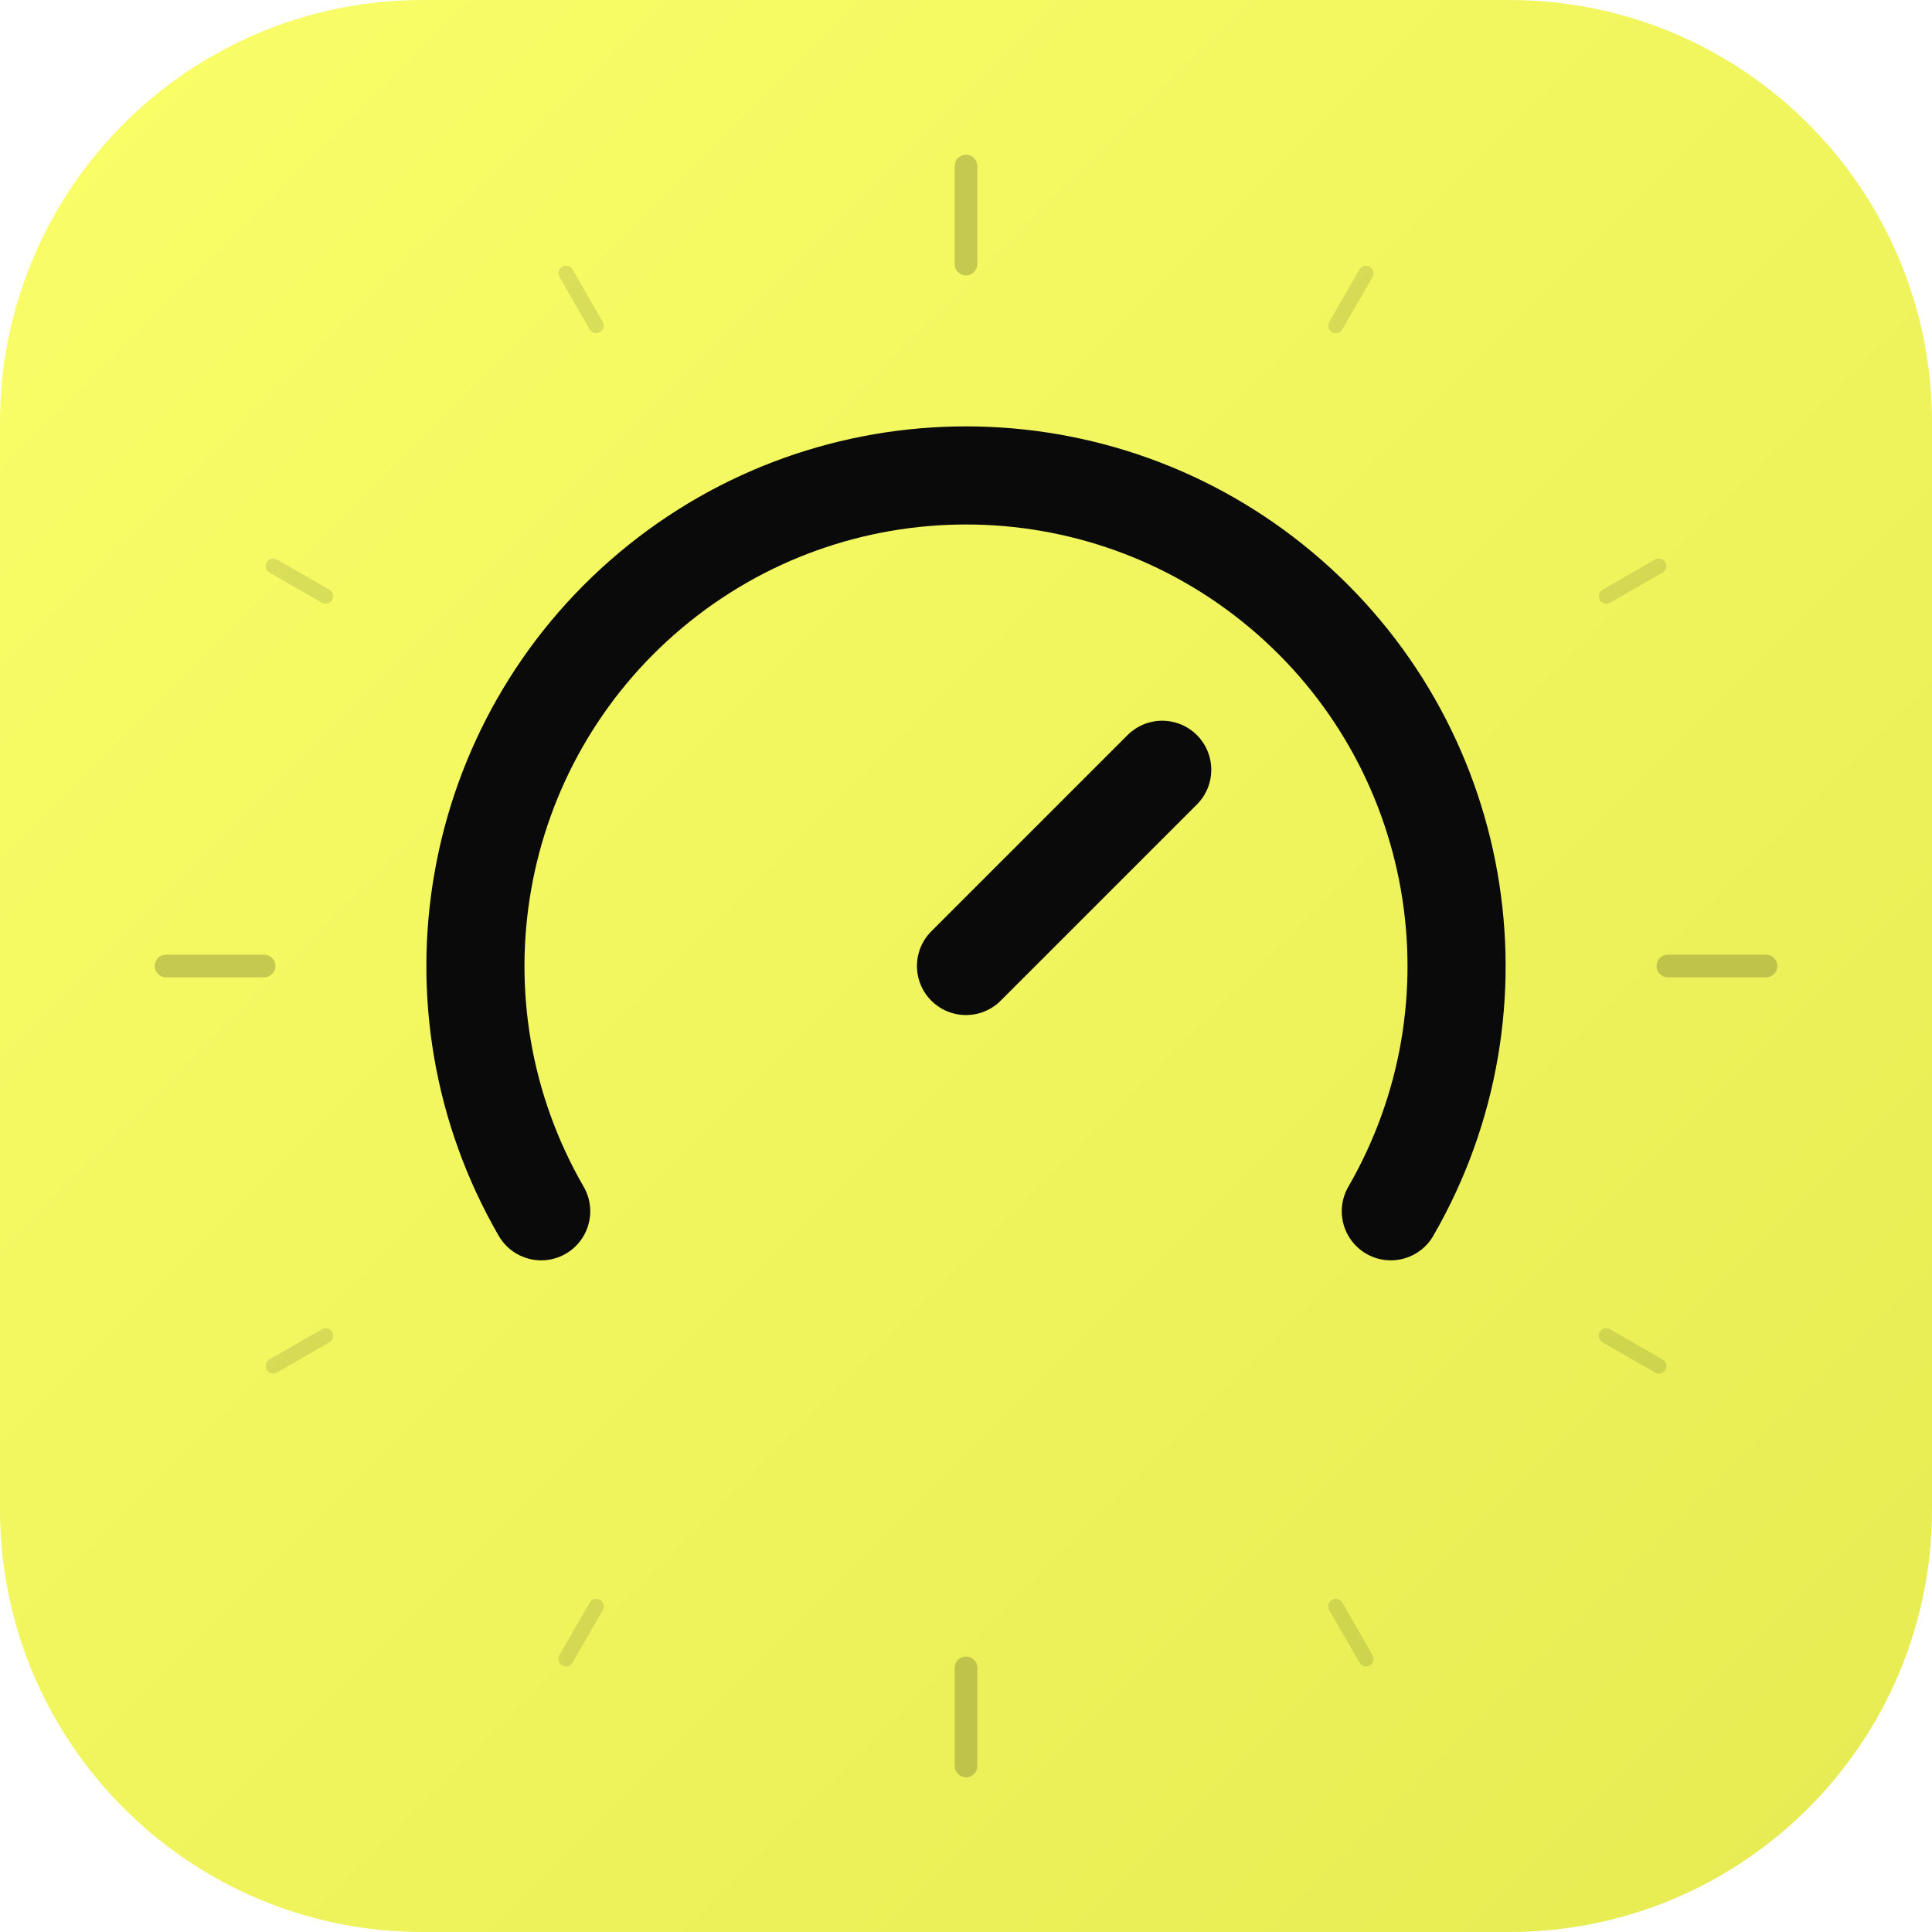
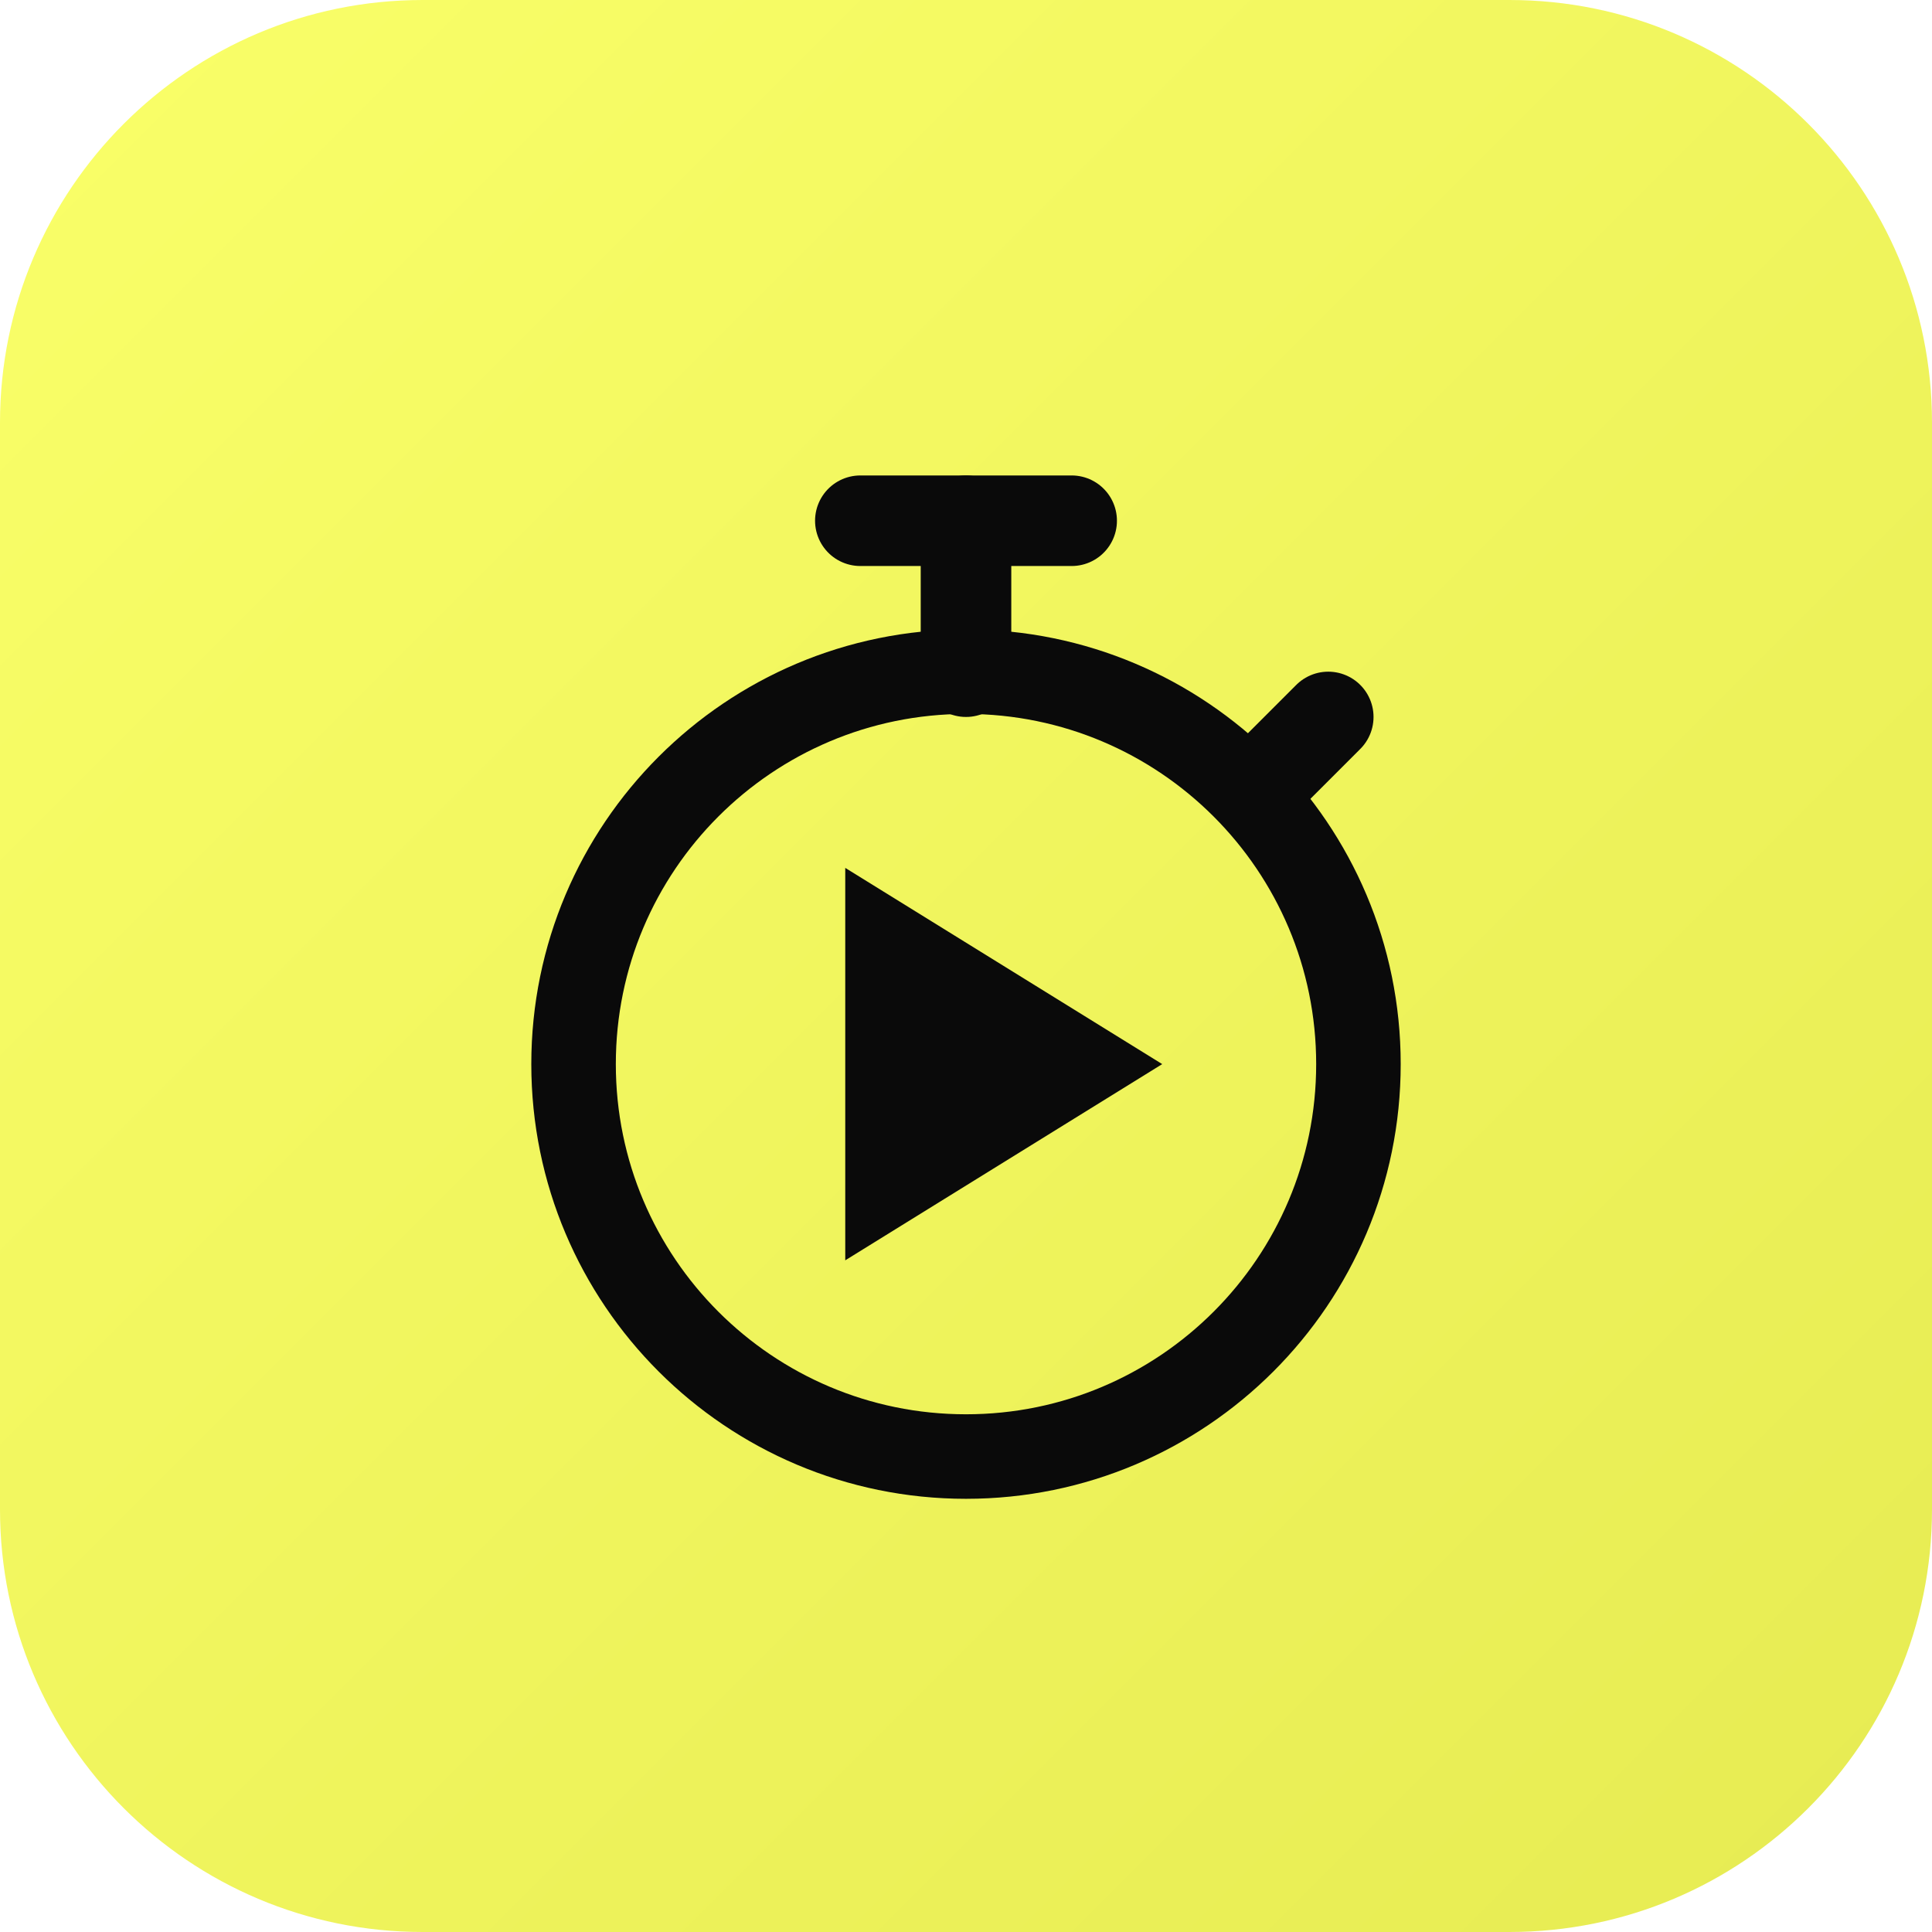
<svg xmlns="http://www.w3.org/2000/svg" viewBox="0 0 512 512" fill="none">
  <defs>
    <linearGradient id="bg" x1="0" y1="0" x2="1" y2="1">
      <stop offset="0%" stop-color="#faff69" />
      <stop offset="100%" stop-color="#e6eb52" />
    </linearGradient>
  </defs>
  <rect width="512" height="512" rx="112" fill="url(#bg)" />
-   <g stroke="#0a0a0a" stroke-linecap="round">
-     <g stroke-width="4" opacity="0.12">
-       <line x1="362" y1="72.4" x2="354" y2="86.3" />
-       <line x1="439.6" y1="150" x2="425.7" y2="158" />
-       <line x1="439.6" y1="362" x2="425.7" y2="354" />
-       <line x1="362" y1="439.6" x2="354" y2="425.7" />
-       <line x1="150" y1="439.6" x2="158" y2="425.7" />
-       <line x1="72.4" y1="362" x2="86.3" y2="354" />
-       <line x1="72.4" y1="150" x2="86.3" y2="158" />
-       <line x1="150" y1="72.4" x2="158" y2="86.3" />
-     </g>
-     <g stroke-width="6" opacity="0.2">
-       <line x1="256" y1="44" x2="256" y2="70" />
-       <line x1="468" y1="256" x2="442" y2="256" />
-       <line x1="256" y1="468" x2="256" y2="442" />
-       <line x1="44" y1="256" x2="70" y2="256" />
-     </g>
-   </g>
-   <g transform="translate(100,74) scale(13)" stroke="#0a0a0a" stroke-width="2" stroke-linecap="round" stroke-linejoin="round" fill="none">
-     <path d="M3.34 19a10 10 0 1 1 17.32 0" />
-     <path d="m12 14 4-4" />
+   <g transform="translate(256 256) scale(8) translate(-24 -22.75)" stroke="#0a0a0a" fill="none" stroke-linecap="round" stroke-linejoin="round">
+     <path d="M24 13 V8" stroke-width="3" />
+     <path d="M20.5 8 H27.5" stroke-width="3" />
+     <path d="M34 16.5 l2 -2" stroke-width="3" />
+     <circle cx="24" cy="26" r="13" stroke-width="2.8" />
+     <path d="M20 19.5 L30.5 26 L20 32.5 Z" fill="#0a0a0a" stroke="none" />
  </g>
</svg>
